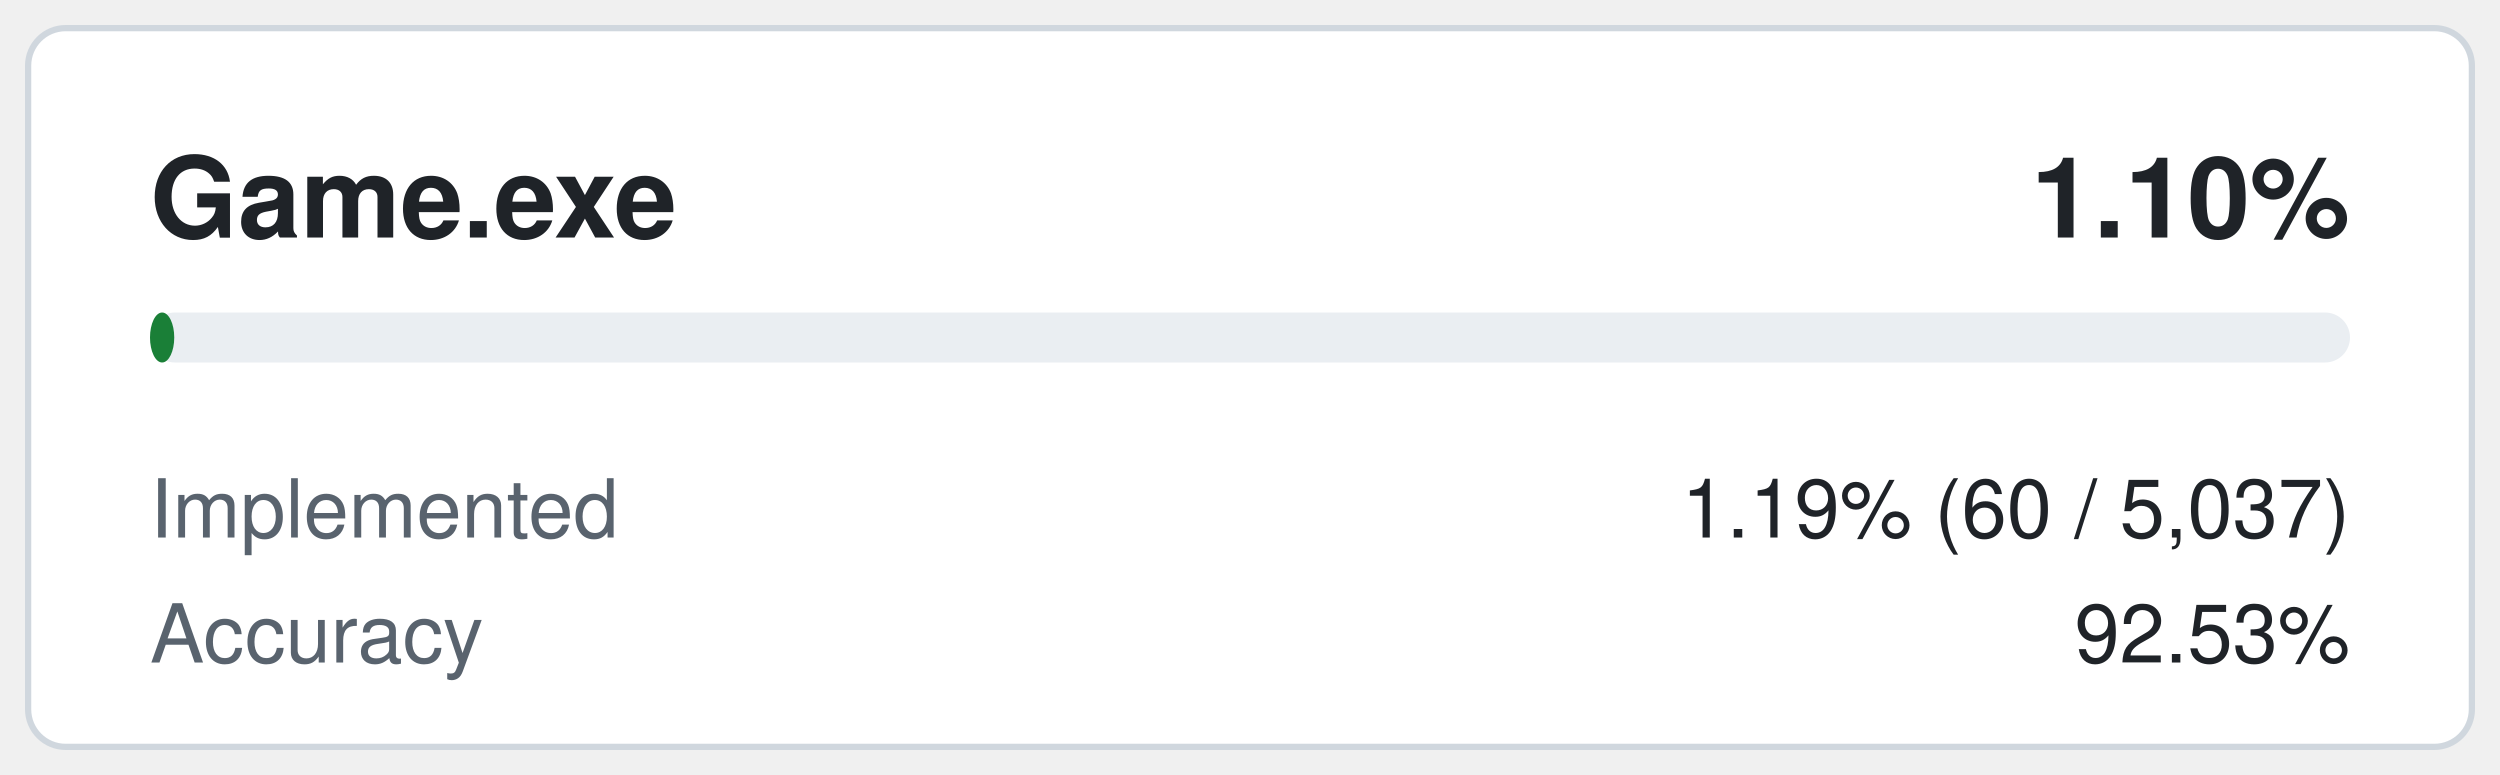
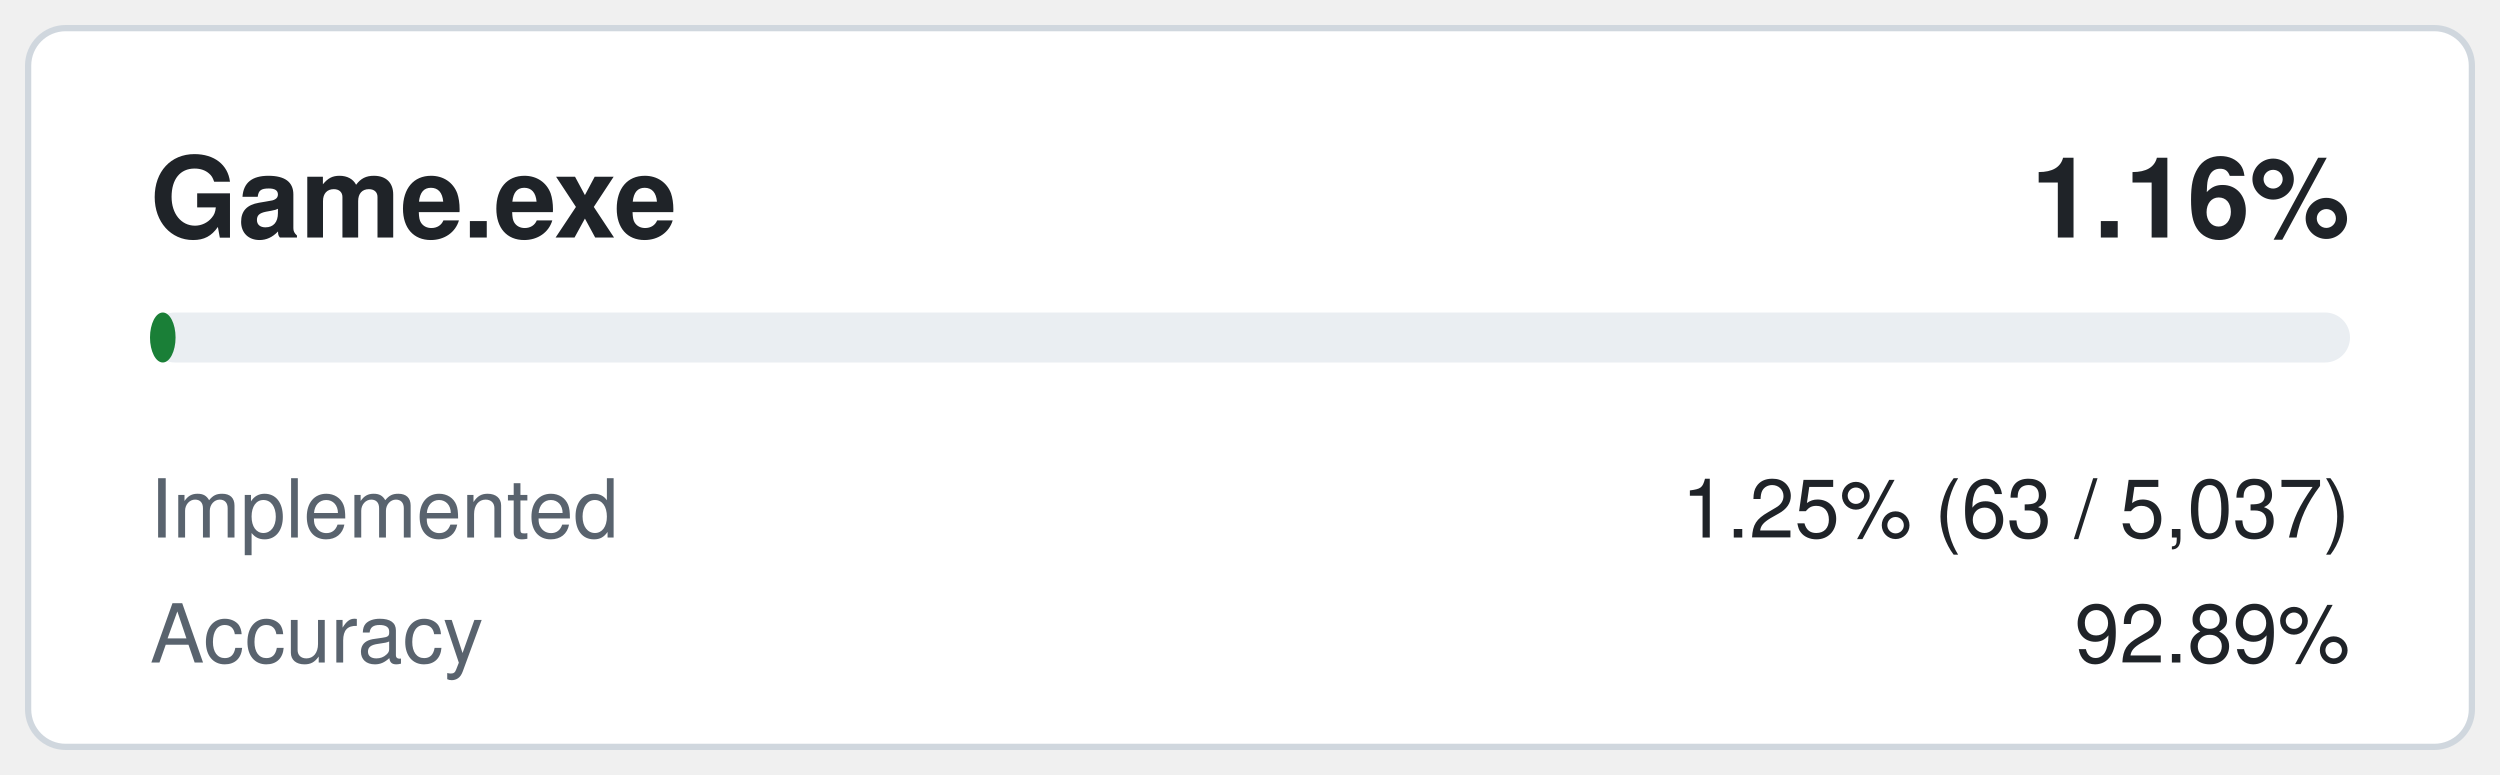
- <svg xmlns="http://www.w3.org/2000/svg" width="400" height="124" viewBox="0 0 400 124" role="img" aria-label="Game.exe: 1.10% decompiled">
+ <svg xmlns="http://www.w3.org/2000/svg" width="400" height="124" viewBox="0 0 400 124" role="img" aria-label="Game.exe: 1.16% decompiled">
  <style>
  .card { fill: #ffffff; stroke: #d0d7de; }
  .track { fill: #eaeef2; }
  .bar { fill: #1a7f37; }
  text { font-family: -apple-system, BlinkMacSystemFont, "Segoe UI", Helvetica, Arial, sans-serif; fill: #1f2328; font-variant-numeric: tabular-nums; }
  .muted { fill: #59636e; }
  @media (prefers-color-scheme: dark) {
    .card { fill: #0d1117; stroke: #3d444d; }
    .track { fill: #262c36; }
    .bar { fill: #3fb950; }
    text { fill: #f0f6fc; }
    .muted { fill: #9198a1; }
  }
</style>
  <rect class="card" x="4.5" y="4.5" width="391" height="115" rx="6" />
  <text x="24" y="38" font-size="18" font-weight="600">Game.exe</text>
-   <text x="376" y="38" font-size="18" font-weight="600" text-anchor="end">1.10%</text>
+   <text x="376" y="38" font-size="18" font-weight="600" text-anchor="end">1.16%</text>
  <rect class="track" x="24" y="50" width="352" height="8" rx="4" />
-   <rect class="bar" x="24" y="50" width="3.88" height="8" rx="4" />
+   <rect class="bar" x="24" y="50" width="4.09" height="8" rx="4" />
  <text class="muted" x="24" y="86" font-size="13">Implemented</text>
-   <text x="376" y="86" font-size="13" text-anchor="end">1.19% (60 / 5,037)</text>
+   <text x="376" y="86" font-size="13" text-anchor="end">1.25% (63 / 5,037)</text>
  <text class="muted" x="24" y="106" font-size="13">Accuracy</text>
-   <text x="376" y="106" font-size="13" text-anchor="end">92.53%</text>
+   <text x="376" y="106" font-size="13" text-anchor="end">92.89%</text>
</svg>
